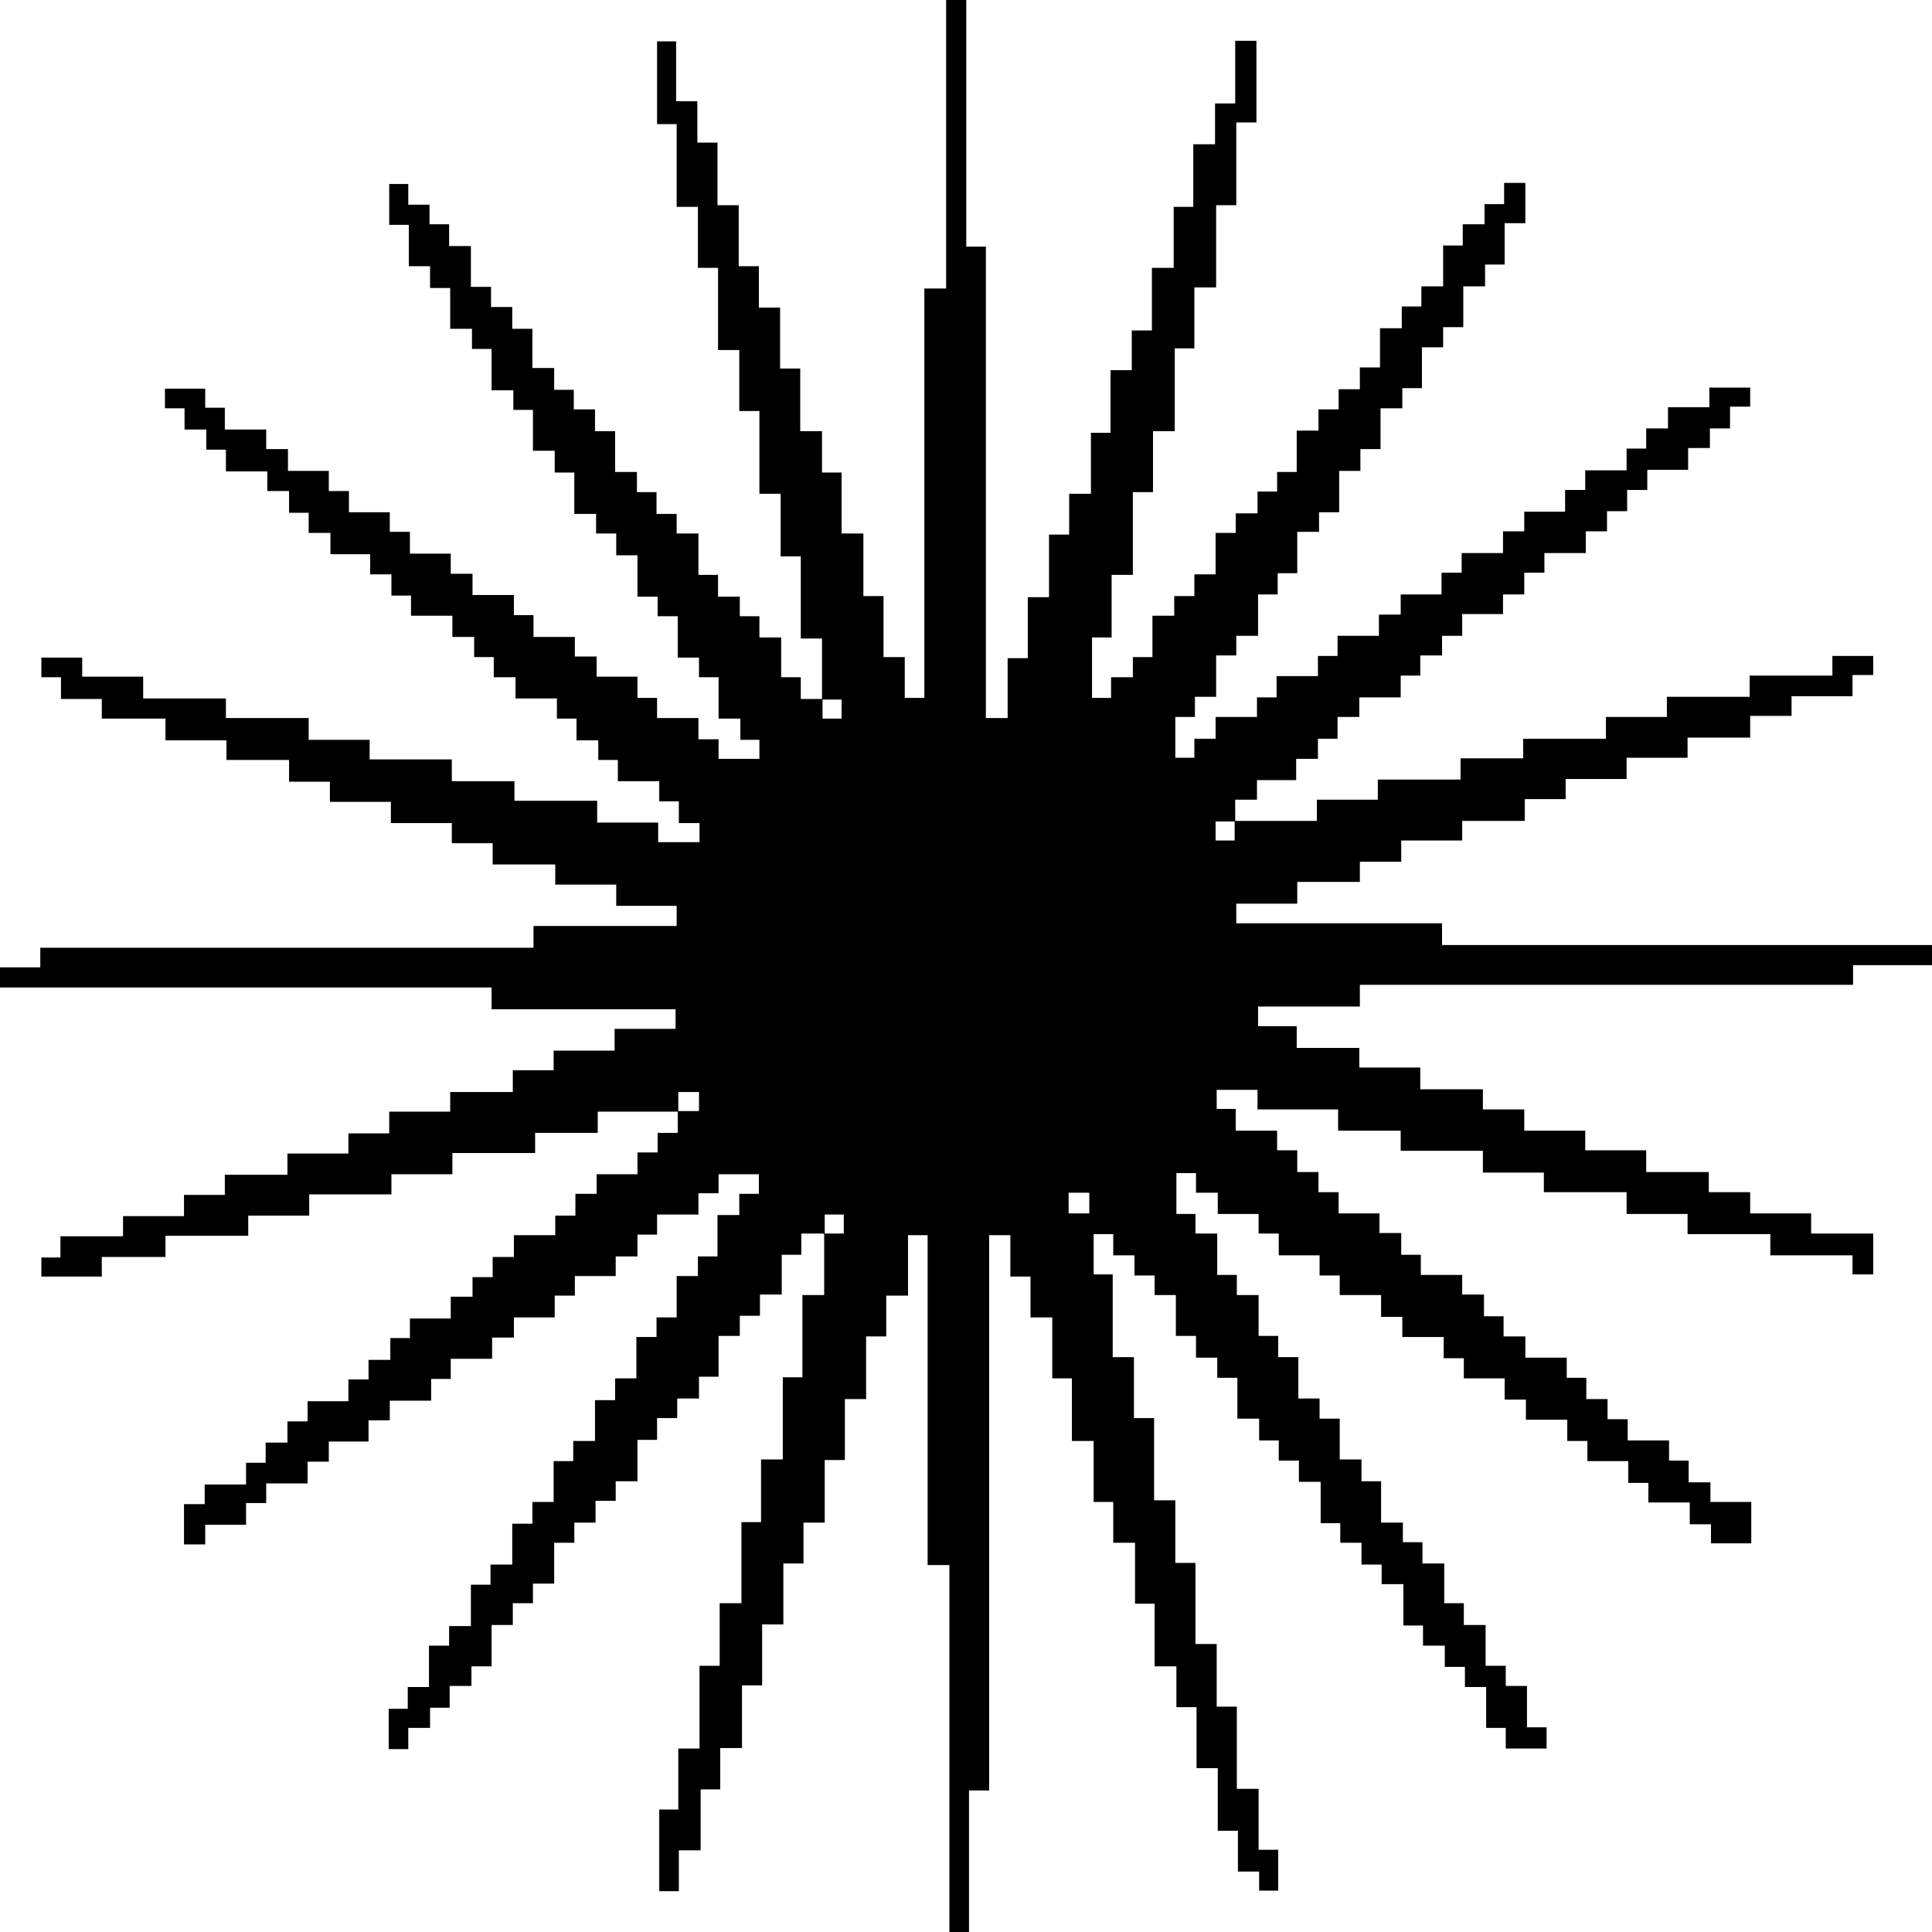
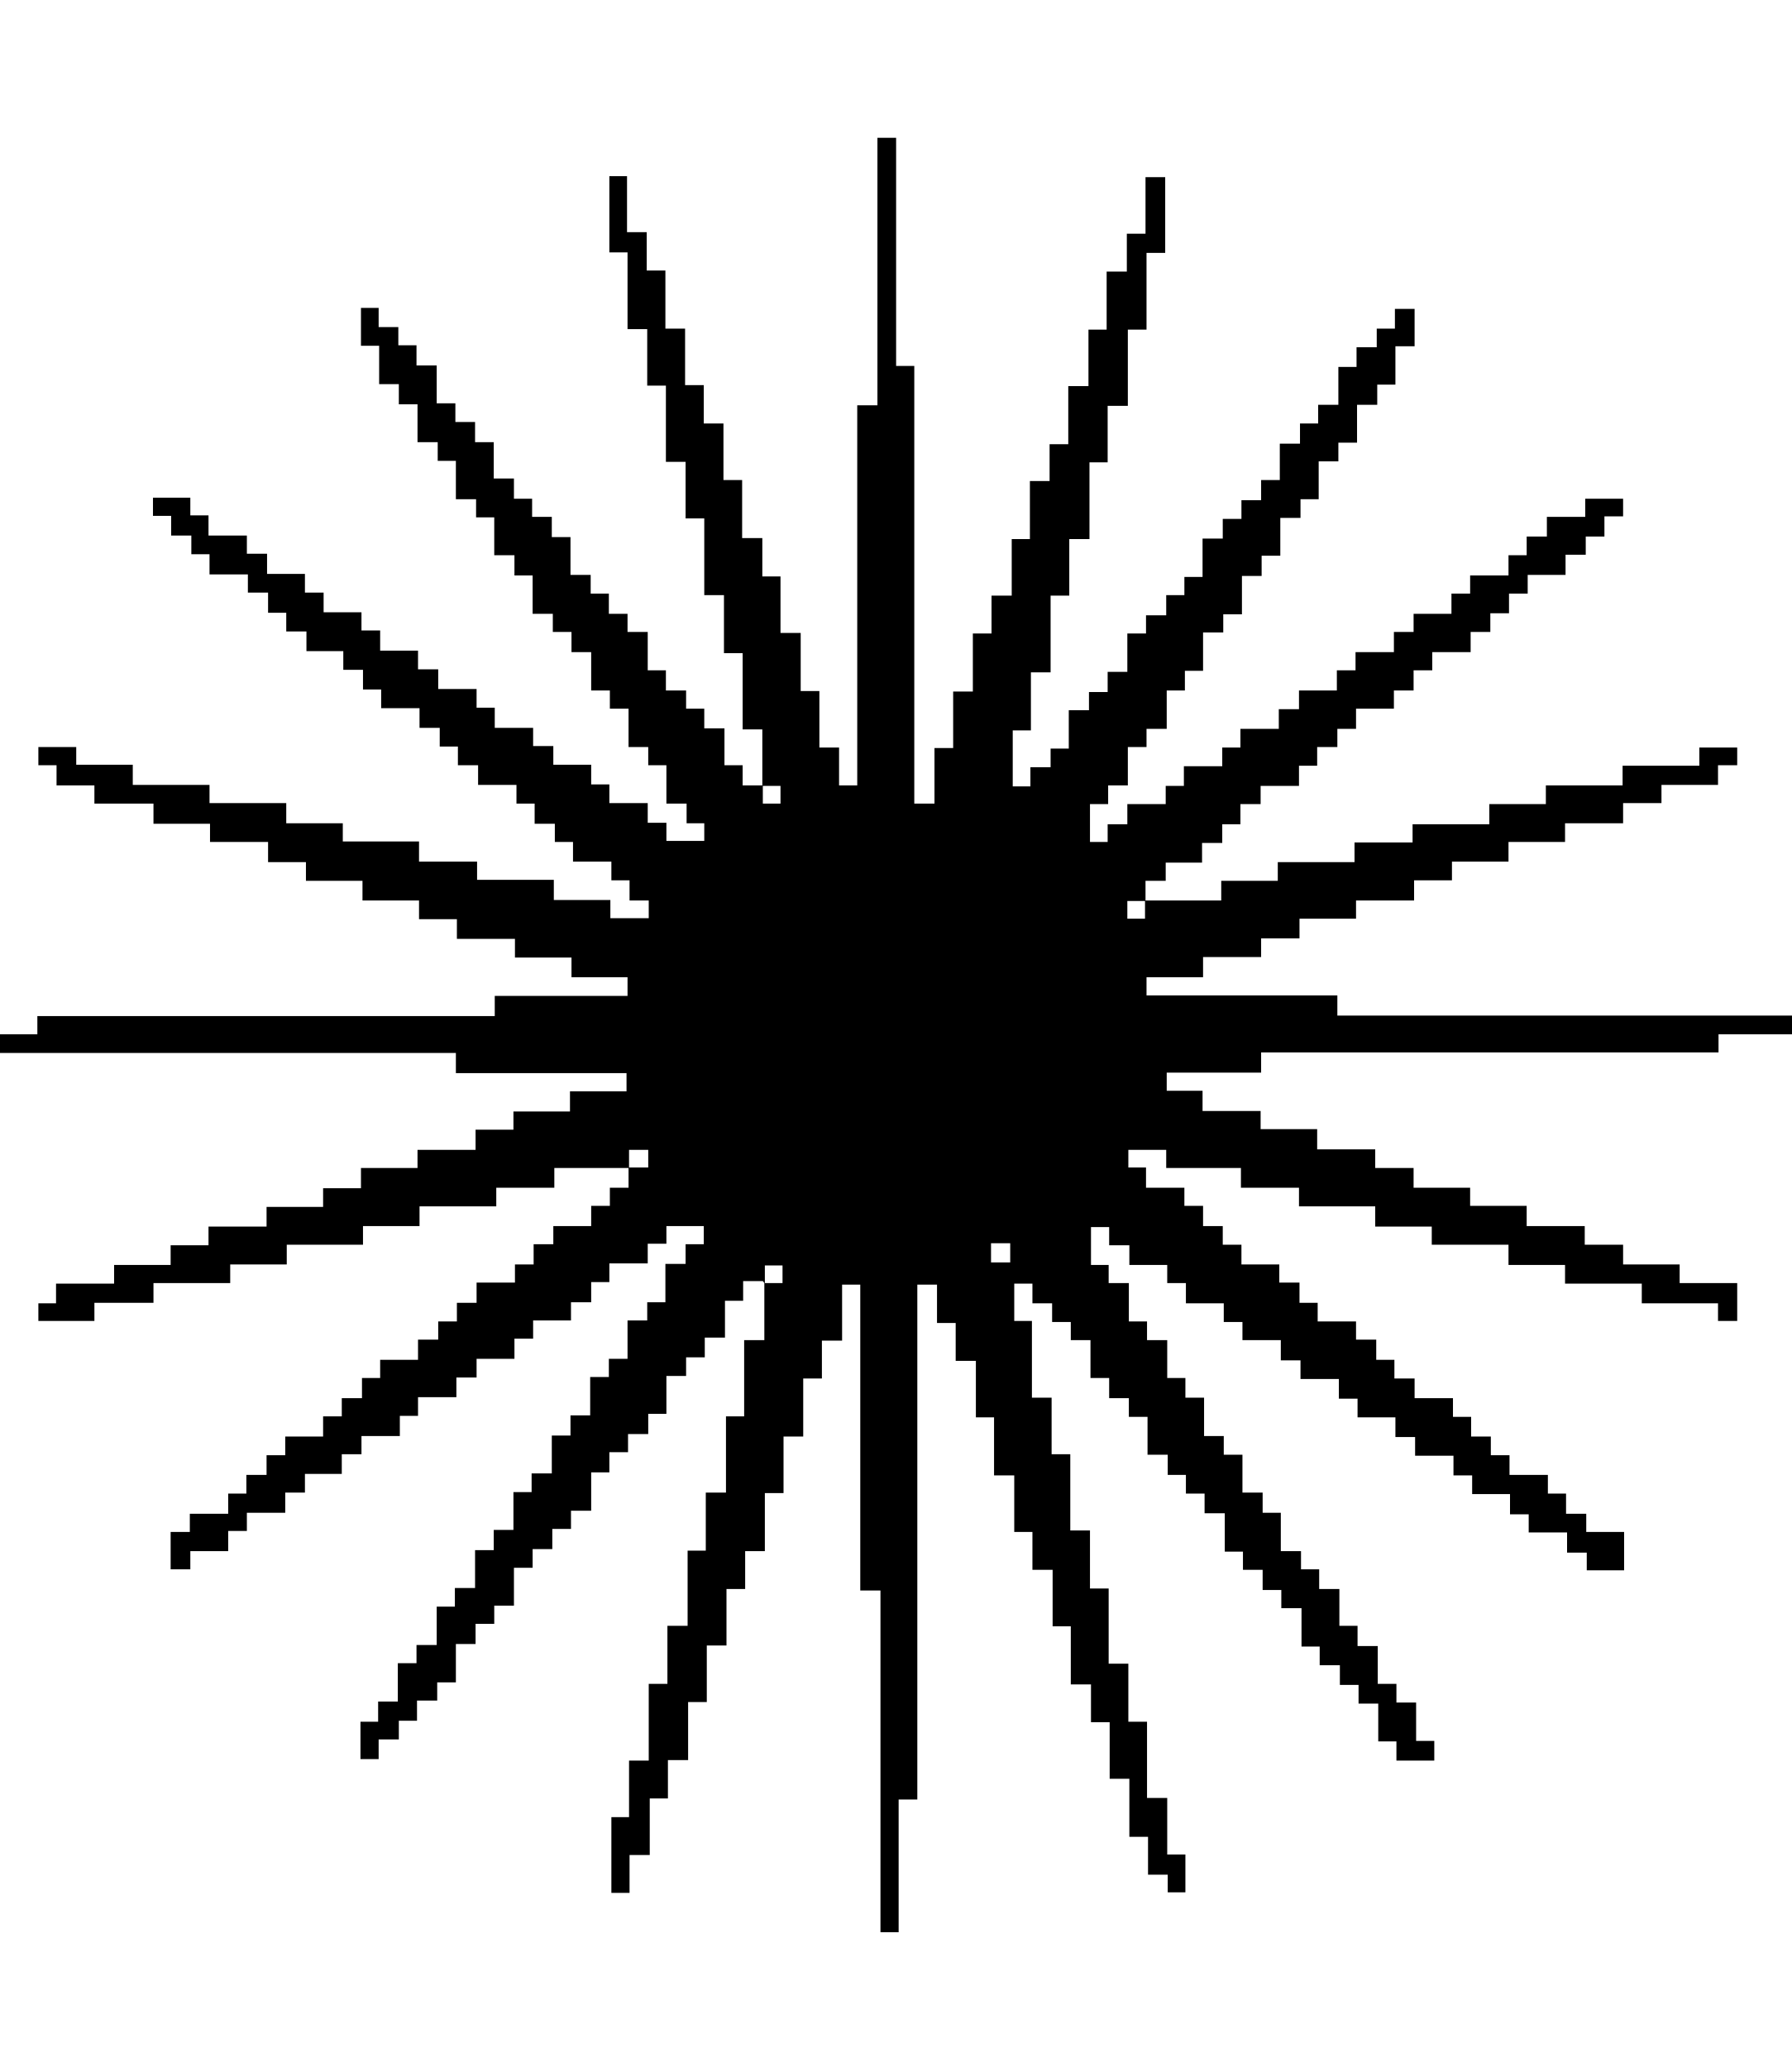
- <svg xmlns="http://www.w3.org/2000/svg" id="Calque_2" viewBox="0 0 35.49 35.49">
+ <svg xmlns="http://www.w3.org/2000/svg" id="Calque_2" viewBox="0 0 35.49 40.95">
  <g id="Calque_1-2">
-     <path d="M15.11,22.66h-.39v.39h-.36v.73h-.4v.39h-.37v.37h-.39v.75h-.36v.4h-.4v.36h-.37v.4h-.36v.76h-.4v.36h-.37v.4h-.39v.37h-.37v.75h-.39v.36h-.37v.4h-.39v.76h-.37v.36h-.4v.4h-.36v.37h-.4v.39h-.36v-.74h.35v-.4h.39v-.76h.37v-.36h.4v-.76h.36v-.37h.4v-.75h.37v-.4h.39v-.75h.36v-.37h.4v-.75h.37v-.4h.39v-.76h.37v-.36h.37v-.76h.39v-.36h.36v-.76h.4v-.39h.36v-.36h-.74v.35h-.37v.39h-.76v.37h-.36v.4h-.4v.36h-.75v.36h-.37v.4h-.75v.37h-.4v.39h-.76v.37h-.36v.4h-.76v.36h-.39v.39h-.73v.37h-.39v.4h-.76v.36h-.37v.4h-.75v.36h-.39v-.74h.38v-.36h.76v-.4h.36v-.37h.4v-.39h.37v-.37h.75v-.4h.37v-.36h.4v-.4h.36v-.36h.75v-.4h.4v-.36h.37v-.37h.39v-.4h.76v-.36h.37v-.4h.39v-.36h.75v-.4h.37v-.36h.37c0-.15,0-.27,0-.4,.13,0,.26,0,.39,0v-.35h-.38v.36h-1.48v.39h-1.15v.37h-1.52v.39h-1.12v.37h-1.51v.39h-1.12v.37h-1.52v.39H1.87v.36H.76v-.35h.35v-.39h1.15v-.37h1.12v-.39h.75v-.37h1.15v-.39h1.12v-.37h.75v-.4h1.12v-.36h1.15v-.4h.75v-.36h1.12v-.4h1.12v-.36h-3.38v-.4H0v-.37H.74v-.36H9.8v-.4h2.63v-.37h-1.11v-.39h-1.12v-.37h-1.15v-.39h-.75v-.37h-1.12v-.39h-1.12v-.37h-.75v-.4h-1.15v-.36h-1.12v-.4H1.87v-.36h-.75v-.4h-.36v-.36h.75v.35h1.12v.4h1.52v.36h1.52v.4h1.12v.36h1.51v.4h1.15v.36h1.52v.4h1.12v.36h.76v-.35h-.38v-.4h-.36v-.37h-.76v-.39h-.36v-.36h-.4v-.4h-.36v-.37h-.76v-.39h-.4v-.37h-.36v-.37h-.4v-.39h-.76v-.37h-.36v-.39h-.39v-.37h-.73v-.39h-.4v-.37h-.36v-.4h-.4v-.36h-.76v-.4h-.36v-.37h-.4v-.39h-.36v-.36h.74v.35h.36v.4h.76v.36h.4v.4h.75v.37h.37v.39h.75v.36h.37v.4h.75v.37h.4v.39h.76v.37h.36v.4h.76v.36h.4v.37h.75v.39h.36v.37h.76v.39h.37v.36h.75v-.35h-.35v-.39h-.4v-.76h-.36v-.36h-.39v-.76h-.37v-.36h-.37v-.76h-.39v-.4h-.37v-.36h-.4v-.76h-.36v-.4h-.4v-.75h-.36v-.36h-.4v-.76h-.36v-.37h-.4v-.75h-.37v-.4h-.39v-.76h-.36v-.75h.35v.38h.39v.36h.36v.4h.4v.75h.37v.37h.39v.4h.37v.72h.4v.4h.36v.36h.39v.4h.37v.75h.4v.37h.36v.4h.37v.36h.4v.76h.36v.4h.4v.36h.36v.39h.4v.73h.36v.4c.15,0,.27,0,.4,0,0,.12,0,.24,0,.36h.35v-.35h-.36v-1.12h-.39v-1.51h-.37v-1.15h-.39v-1.52h-.37v-1.12h-.39v-1.51h-.37v-1.12h-.39v-1.52h-.36V.76h.35V1.86h.39v.76h.37v1.15h.39v1.12h.37v.76h.39v1.12h.37v1.15h.4v.76h.36v1.12h.4v1.15h.37v1.12h.39v.75h.36V5.3h.4V0h.37V4.53h.36V13.19h.4v-1.1h.37v-1.12h.39v-1.15h.37v-.75h.4v-1.12h.36v-1.15h.39v-.73h.37v-1.15h.4v-1.12h.36v-1.15h.4v-.75h.37V.75h.39v1.5h-.37v1.52h-.37v1.51h-.4v1.12h-.36v1.52h-.4v1.12h-.37v1.52h-.39v1.15h-.36v1.11h.35v-.38h.4v-.37h.36v-.76h.4v-.36h.37v-.4h.39v-.76h.37v-.36h.4v-.4h.36v-.36h.36v-.76h.4v-.39h.37v-.37h.39v-.4h.37v-.72h.4v-.4h.36v-.37h.4v-.75h.36v-.39h.4v-.37h.36v-.39h.39v.74h-.38v.76h-.36v.4h-.4v.75h-.37v.37h-.39v.75h-.36v.37h-.4v.75h-.37v.4h-.39v.76h-.37v.36h-.4v.76h-.36v.39h-.36v.76h-.4v.36h-.37v.76h-.39v.37h-.36v.75h.35v-.35h.39v-.4h.76v-.36h.36v-.39h.76v-.37h.36v-.37h.76v-.39h.4v-.37h.75v-.4h.37v-.36h.76v-.4h.39v-.36h.75v-.4h.37v-.36h.76v-.4h.36v-.37h.4v-.39h.76v-.36h.75v.35h-.37v.4h-.37v.36h-.4v.4h-.75v.37h-.37v.39h-.37v.37h-.39v.4h-.76v.36h-.37v.4h-.39v.36h-.75v.4h-.37v.36h-.4v.37h-.36v.4h-.76v.36h-.4v.4h-.36v.37h-.4v.39h-.72v.36h-.4v.4c-.12,0-.24,0-.36,0v.35h.35v-.36h1.51v-.39h1.12v-.37h1.52v-.39h1.15v-.36h1.52v-.4h1.12v-.37h1.52v-.39h1.52v-.36h.75v.35h-.38v.39h-1.12v.36h-.76v.4h-1.15v.37h-1.12v.39h-1.12v.37h-.75v.4h-1.15v.36h-1.12v.39h-.76v.37h-1.15v.4h-1.12v.36h3.78v.4h9.05v.37h-1.5v.36h-9.06v.4h-1.87v.36h.71v.4h1.15v.36h1.12v.4h1.15v.37h.76v.39h1.12v.36h1.12v.4h1.15v.37h.76v.39h1.12v.37h1.14v.75h-.38v-.35h-1.51v-.39h-1.52v-.37h-1.12v-.4h-1.52v-.36h-1.12v-.4h-1.51v-.37h-1.15v-.39h-1.48v-.36h-.75v.35h.35v.4h.76v.36h.37v.4h.39v.37h.37v.39h.75v.36h.4v.4h.36v.37h.76v.36h.4v.4h.36v.37h.4v.39h.76v.37h.36v.39h.39v.37h.37v.39h.76v.37h.36v.4h.4v.36h.75v.76h-.74v-.35h-.39v-.4h-.76v-.36h-.37v-.4h-.75v-.37h-.37v-.39h-.76v-.37h-.39v-.39h-.75v-.37h-.37v-.39h-.76v-.37h-.39v-.4h-.76v-.36h-.37v-.37h-.75v-.4h-.37v-.36h-.75v-.39h-.4v-.36h-.36v.75h.35v.36h.4v.76h.36v.37h.4v.75h.36v.39h.37v.76h.39v.37h.37v.75h.4v.4h.36v.76h.4v.36h.36v.39h.4v.73h.36v.4h.4v.75h.37v.37h.39v.76h.36v.39h-.75v-.38h-.36v-.75h-.39v-.37h-.37v-.39h-.4v-.37h-.36v-.76h-.4v-.36h-.37v-.4h-.39v-.36h-.36v-.76h-.4v-.39h-.37v-.37h-.36v-.4h-.4v-.75h-.37v-.37h-.39v-.4h-.37v-.75h-.39v-.36h-.37v-.37h-.39v-.39h-.36v.74h.35v1.52h.39v1.12h.37v1.51h.39v1.15h.37v1.49h.39v1.15h.37v1.51h.4v1.12h.36v.75h-.35v-.35h-.39v-.75h-.37v-1.15h-.39v-1.12h-.37v-.75h-.4v-1.15h-.36v-1.12h-.4v-.75h-.36v-1.12h-.4v-1.15h-.36v-1.12h-.4v-.75h-.37v-.76h-.39v10.2h-.37v2.63h-.36v-6.77h-.4v-6.06h-.36v1.11h-.4v.75h-.37v1.15h-.39v1.12h-.37v1.15h-.39v.75h-.37v1.12h-.39v1.12h-.37v1.15h-.4v.76h-.36v1.12h-.4v.75h-.36v-1.5h.35v-1.12h.39v-1.52h.37v-1.15h.4v-1.49h.36v-1.15h.4v-1.51h.36v-1.51h.4c0-.39,0-.76,0-1.13,.12,0,.24,0,.36,0v-.35h-.35v.36Zm4.9-.37v-.38h-.38v.38h.38Z" />
+     <g>
+       <path d="M15.11,25.38h-.39v.39h-.36v.73h-.4v.39h-.37v.37h-.39v.75h-.36v.4h-.4v.36h-.37v.4h-.36v.76h-.4v.36h-.37v.4h-.39v.37h-.37v.75h-.39v.36h-.37v.4h-.39v.76h-.37v.36h-.4v.4h-.36v.37h-.4v.39h-.36v-.74h.35v-.4h.39v-.76h.37v-.36h.4v-.76h.36v-.37h.4v-.75h.37v-.4h.39v-.75h.36v-.37h.4v-.75h.37v-.4h.39v-.76h.37v-.36h.37v-.76h.39v-.36h.36v-.76h.4v-.39h.36v-.36h-.74v.35h-.37v.39h-.76v.37h-.36v.4h-.4v.36h-.75v.36h-.37v.4h-.75v.37h-.4v.39h-.76v.37h-.36v.4h-.76v.36h-.39v.39h-.73v.37h-.39v.4h-.76v.36h-.37v.4h-.75v.36h-.39v-.74h.38v-.36h.76v-.4h.36v-.37h.4v-.39h.37v-.37h.75v-.4h.37v-.36h.4v-.4h.36v-.36h.75v-.4h.4v-.36h.37v-.37h.39v-.4h.76v-.36h.37v-.4h.39v-.36h.75v-.4h.37v-.36h.37c0-.15,0-.27,0-.4,.13,0,.26,0,.39,0v-.35h-.38v.36h-1.48v.39h-1.15v.37h-1.52v.39h-1.12v.37h-1.51v.39h-1.12v.37h-1.52v.39H1.87v.36H.76v-.35h.35v-.39h1.15v-.37h1.12v-.39h.75v-.37h1.15v-.39h1.12v-.37h.75v-.4h1.12v-.36h1.15v-.4h.75v-.36h1.12v-.4h1.12v-.36h-3.38v-.4H0v-.37H.74v-.36H9.8v-.4h2.63v-.37h-1.11v-.39h-1.12v-.37h-1.15v-.39h-.75v-.37h-1.12v-.39h-1.12v-.37h-.75v-.4h-1.15v-.36h-1.12v-.4H1.87v-.36h-.75v-.4h-.36v-.36h.75v.35h1.12v.4h1.52v.36h1.52v.4h1.12v.36h1.51v.4h1.15v.36h1.52v.4h1.12v.36h.76v-.35h-.38v-.4h-.36v-.37h-.76v-.39h-.36v-.36h-.4v-.4h-.36v-.37h-.76v-.39h-.4v-.37h-.36v-.37h-.4v-.39h-.76v-.37h-.36v-.39h-.39v-.37h-.73v-.39h-.4v-.37h-.36v-.4h-.4v-.36h-.76v-.4h-.36v-.37h-.4v-.39h-.36v-.36h.74v.35h.36v.4h.76v.36h.4v.4h.75v.37h.37v.39h.75v.36h.37v.4h.75v.37h.4v.39h.76v.37h.36v.4h.76v.36h.4v.37h.75v.39h.36v.37h.76v.39h.37v.36h.75v-.35h-.35v-.39h-.4v-.76h-.36v-.36h-.39v-.76h-.37v-.36h-.37v-.76h-.39v-.4h-.37v-.36h-.4v-.76h-.36v-.4h-.4v-.75h-.36v-.36h-.4v-.76h-.36v-.37h-.4v-.75h-.37v-.4h-.39v-.76h-.36v-.75h.35v.38h.39v.36h.36v.4h.4v.75h.37v.37h.39v.4h.37v.72h.4v.4h.36v.36h.39v.4h.37v.75h.4v.37h.36v.4h.37v.36h.4v.76h.36v.4h.4v.36h.36v.39h.4v.73h.36v.4c.15,0,.27,0,.4,0,0,.12,0,.24,0,.36h.35v-.35h-.36v-1.12h-.39v-1.51h-.37v-1.15h-.39v-1.52h-.37v-1.12h-.39v-1.51h-.37v-1.12h-.39v-1.52h-.36v-1.51h.35v1.11h.39v.76h.37v1.15h.39v1.12h.37v.76h.39v1.12h.37v1.15h.4v.76h.36v1.12h.4v1.15h.37v1.12h.39v.75h.36v-7.53h.4V2.73h.37V7.25h.36V15.92h.4v-1.1h.37v-1.12h.39v-1.15h.37v-.75h.4v-1.12h.36v-1.15h.39v-.73h.37v-1.15h.4v-1.12h.36v-1.15h.4v-.75h.37v-1.12h.39v1.5h-.37v1.52h-.37v1.51h-.4v1.12h-.36v1.52h-.4v1.12h-.37v1.52h-.39v1.15h-.36v1.11h.35v-.38h.4v-.37h.36v-.76h.4v-.36h.37v-.4h.39v-.76h.37v-.36h.4v-.4h.36v-.36h.36v-.76h.4v-.39h.37v-.37h.39v-.4h.37v-.72h.4v-.4h.36v-.37h.4v-.75h.36v-.39h.4v-.37h.36v-.39h.39v.74h-.38v.76h-.36v.4h-.4v.75h-.37v.37h-.39v.75h-.36v.37h-.4v.75h-.37v.4h-.39v.76h-.37v.36h-.4v.76h-.36v.39h-.36v.76h-.4v.36h-.37v.76h-.39v.37h-.36v.75h.35v-.35h.39v-.4h.76v-.36h.36v-.39h.76v-.37h.36v-.37h.76v-.39h.4v-.37h.75v-.4h.37v-.36h.76v-.4h.39v-.36h.75v-.4h.37v-.36h.76v-.4h.36v-.37h.4v-.39h.76v-.36h.75v.35h-.37v.4h-.37v.36h-.4v.4h-.75v.37h-.37v.39h-.37v.37h-.39v.4h-.76v.36h-.37v.4h-.39v.36h-.75v.4h-.37v.36h-.4v.37h-.36v.4h-.76v.36h-.4v.4h-.36v.37h-.4v.39h-.72v.36h-.4v.4c-.12,0-.24,0-.36,0v.35h.35v-.36h1.51v-.39h1.12v-.37h1.52v-.39h1.15v-.36h1.52v-.4h1.12v-.37h1.52v-.39h1.52v-.36h.75v.35h-.38v.39h-1.12v.36h-.76v.4h-1.15v.37h-1.12v.39h-1.12v.37h-.75v.4h-1.15v.36h-1.12v.39h-.76v.37h-1.15v.4h-1.12v.36h3.78v.4h9.05v.37h-1.5v.36h-9.06v.4h-1.87v.36h.71v.4h1.15v.36h1.12v.4h1.15v.37h.76v.39h1.12v.36h1.12v.4h1.15v.37h.76v.39h1.12v.37h1.14v.75h-.38v-.35h-1.51v-.39h-1.52v-.37h-1.12v-.4h-1.52v-.36h-1.12v-.4h-1.51v-.37h-1.15v-.39h-1.48v-.36h-.75v.35h.35v.4h.76v.36h.37v.4h.39v.37h.37v.39h.75v.36h.4v.4h.36v.37h.76v.36h.4v.4h.36v.37h.4v.39h.76v.37h.36v.39h.39v.37h.37v.39h.76v.37h.36v.4h.4v.36h.75v.76h-.74v-.35h-.39v-.4h-.76v-.36h-.37v-.4h-.75v-.37h-.37v-.39h-.76v-.37h-.39v-.39h-.75v-.37h-.37v-.39h-.76v-.37h-.39v-.4h-.76v-.36h-.37v-.37h-.75v-.4h-.37v-.36h-.75v-.39h-.4v-.36h-.36v.75h.35v.36h.4v.76h.36v.37h.4v.75h.36v.39h.37v.76h.39v.37h.37v.75h.4v.4h.36v.76h.4v.36h.36v.39h.4v.73h.36v.4h.4v.75h.37v.37h.39v.76h.36v.39h-.75v-.38h-.36v-.75h-.39v-.37h-.37v-.39h-.4v-.37h-.36v-.76h-.4v-.36h-.37v-.4h-.39v-.36h-.36v-.76h-.4v-.39h-.37v-.37h-.36v-.4h-.4v-.75h-.37v-.37h-.39v-.4h-.37v-.75h-.39v-.36h-.37v-.37h-.39v-.39h-.36v.74h.35v1.52h.39v1.12h.37v1.51h.39v1.15h.37v1.49h.39v1.15h.37v1.51h.4v1.12h.36v.75h-.35v-.35h-.39v-.75h-.37v-1.15h-.39v-1.12h-.37v-.75h-.4v-1.15h-.36v-1.12h-.4v-.75h-.36v-1.12h-.4v-1.15h-.36v-1.12h-.4v-.75h-.37v-.76h-.39v10.2h-.37v2.63h-.36v-6.77h-.4v-6.06h-.36v1.11h-.4v.75h-.37v1.15h-.39v1.12h-.37v1.15h-.39v.75h-.37v1.12h-.39v1.12h-.37v1.15h-.4v.76h-.36v1.12h-.4v.75h-.36v-1.5h.35v-1.12h.39v-1.52h.37v-1.15h.4v-1.49h.36v-1.15h.4v-1.51h.36v-1.51h.4c0-.39,0-.76,0-1.13,.12,0,.24,0,.36,0v-.35h-.35v.36Zm4.9-.37v-.38h-.38v.38h.38Z" />
+       <rect width="35.49" height="40.95" style="fill:none;" />
+     </g>
  </g>
</svg>
